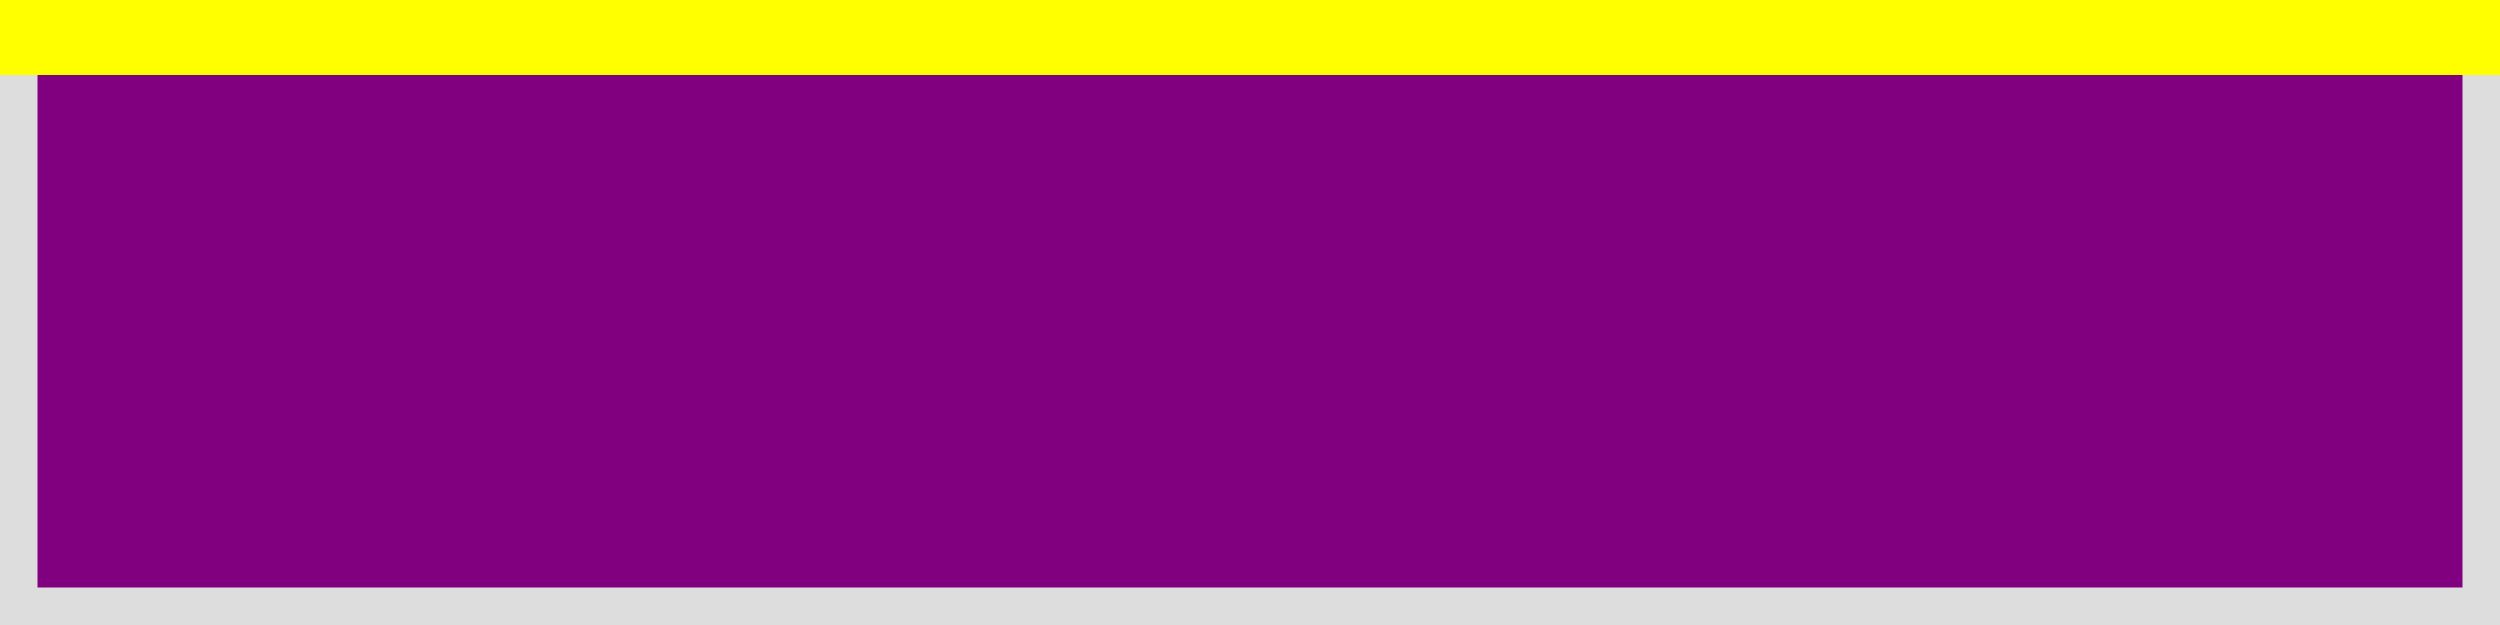
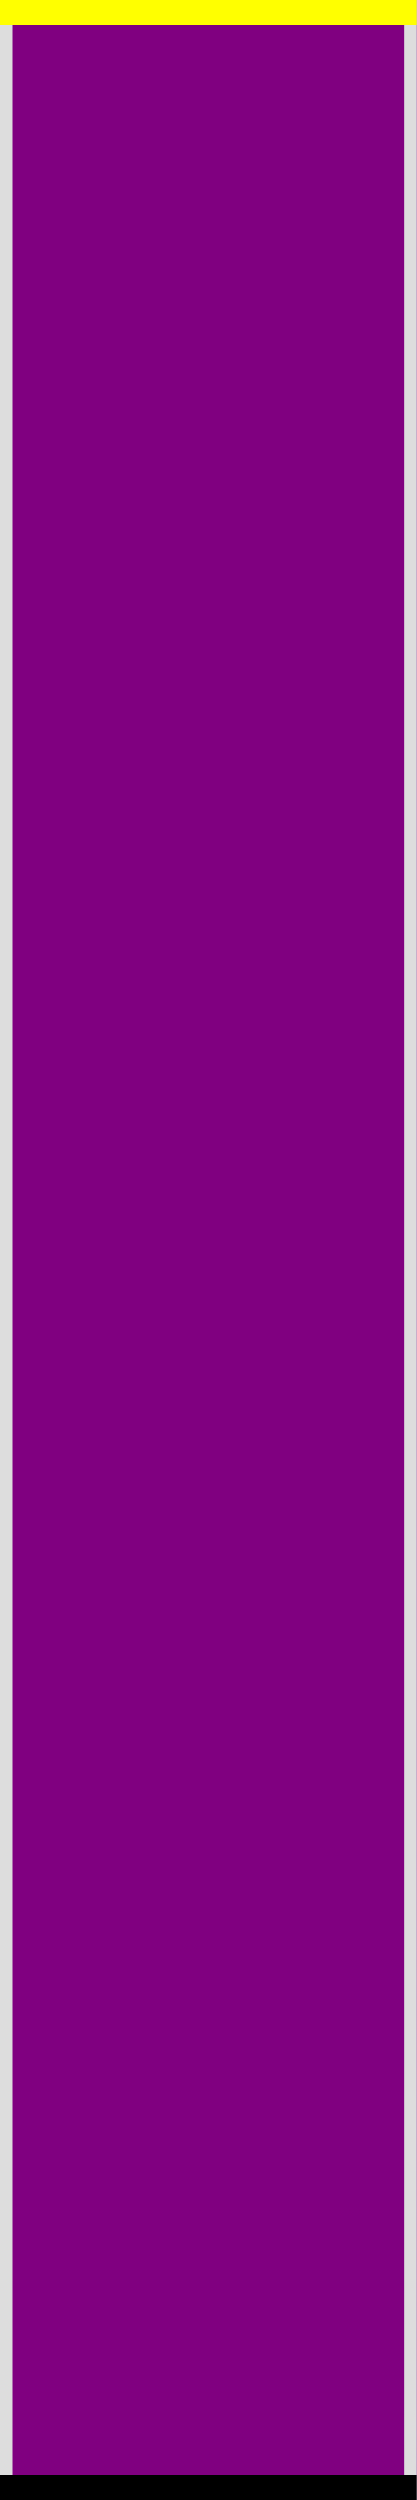
- <svg xmlns="http://www.w3.org/2000/svg" viewBox="0 0 100 25" style="additional:styling" width="100%" height="100%">
-   <rect x="0" y="0" width="100" height="25" fill="#ddd" stroke-width="0" />
+ <svg xmlns="http://www.w3.org/2000/svg" viewBox="0 0 50 300" style="additional:styling" width="100%" height="100%">
+   <rect x="0" y="0" width="50" height="300" fill="#ddd" stroke-width="0" />
  <defs>
    <clipPath id="minichart-1">
-       <rect width="100" height="25" />
+       <rect width="50" height="300" />
    </clipPath>
  </defs>
  <g clip-path="url(#minichart-1)">
-     <rect x="0" y="0.0" height="25.0" width="100" style="fill:purple; stroke-width:3; stroke:#ddd" />
-     <line x1="0" x2="100" y1="0.0" y2="0.0" stroke="yellow" stroke-width="6" />
+     <rect x="0" y="0.0" height="300.0" width="50" style="fill:purple; stroke-width:3; stroke:#ddd" />
+     <line x1="0" x2="50" y1="300.0" y2="300.0" stroke="black" stroke-width="6" />
+     <line x1="0" x2="50" y1="0.0" y2="0.0" stroke="yellow" stroke-width="6" />
  </g>
</svg>
